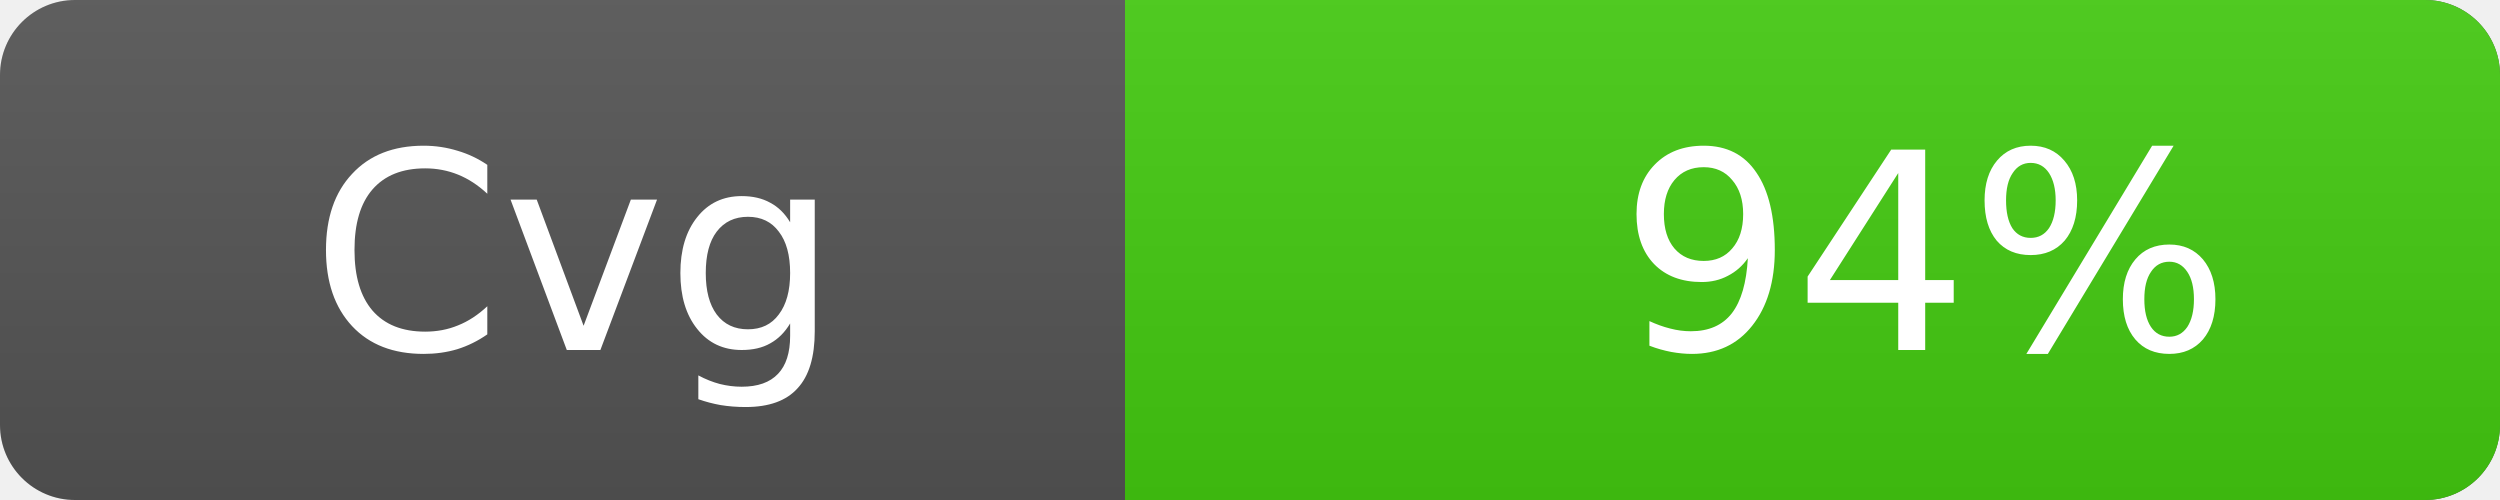
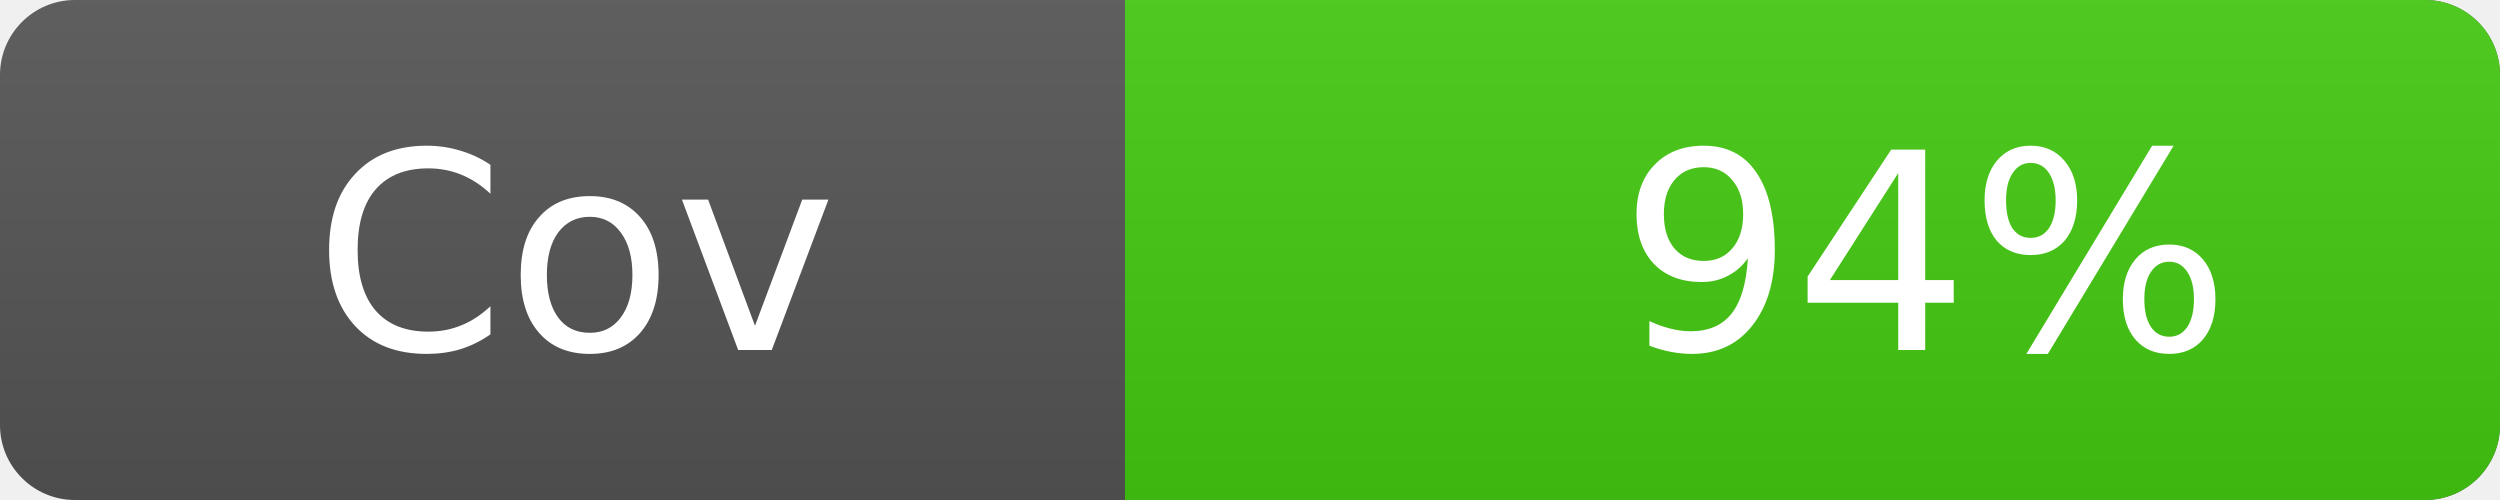
<svg xmlns="http://www.w3.org/2000/svg" width="100" height="20">
  <linearGradient id="a" x2="0" y2="100%">
    <stop offset="0" stop-color="#bbb" stop-opacity=".1" />
    <stop offset="1" stop-opacity=".1" />
  </linearGradient>
  <rect rx="3" width="100" height="20" fill="#555" />
  <rect rx="3" x="45" width="55" height="20" fill="#4c1" />
  <path fill="#4c1" d="M45 0h5v20h-5z" />
  <rect rx="3" width="100" height="20" fill="url(#a)" />
  <g fill="#fff" text-anchor="middle" font-family="Verdana,Geneva,DejaVu Sans,sans-serif" font-size="11">
    <text x="23" y="15" fill="#010101" fill-opacity="0">coverage</text>
-     <text x="23" y="14">Cvg</text>
+     <text x="23" y="14">Cov</text>
    <text x="77" y="15" fill="#010101" fill-opacity="0">94%</text>
    <text x="77" y="14">94%</text>
  </g>
</svg>
